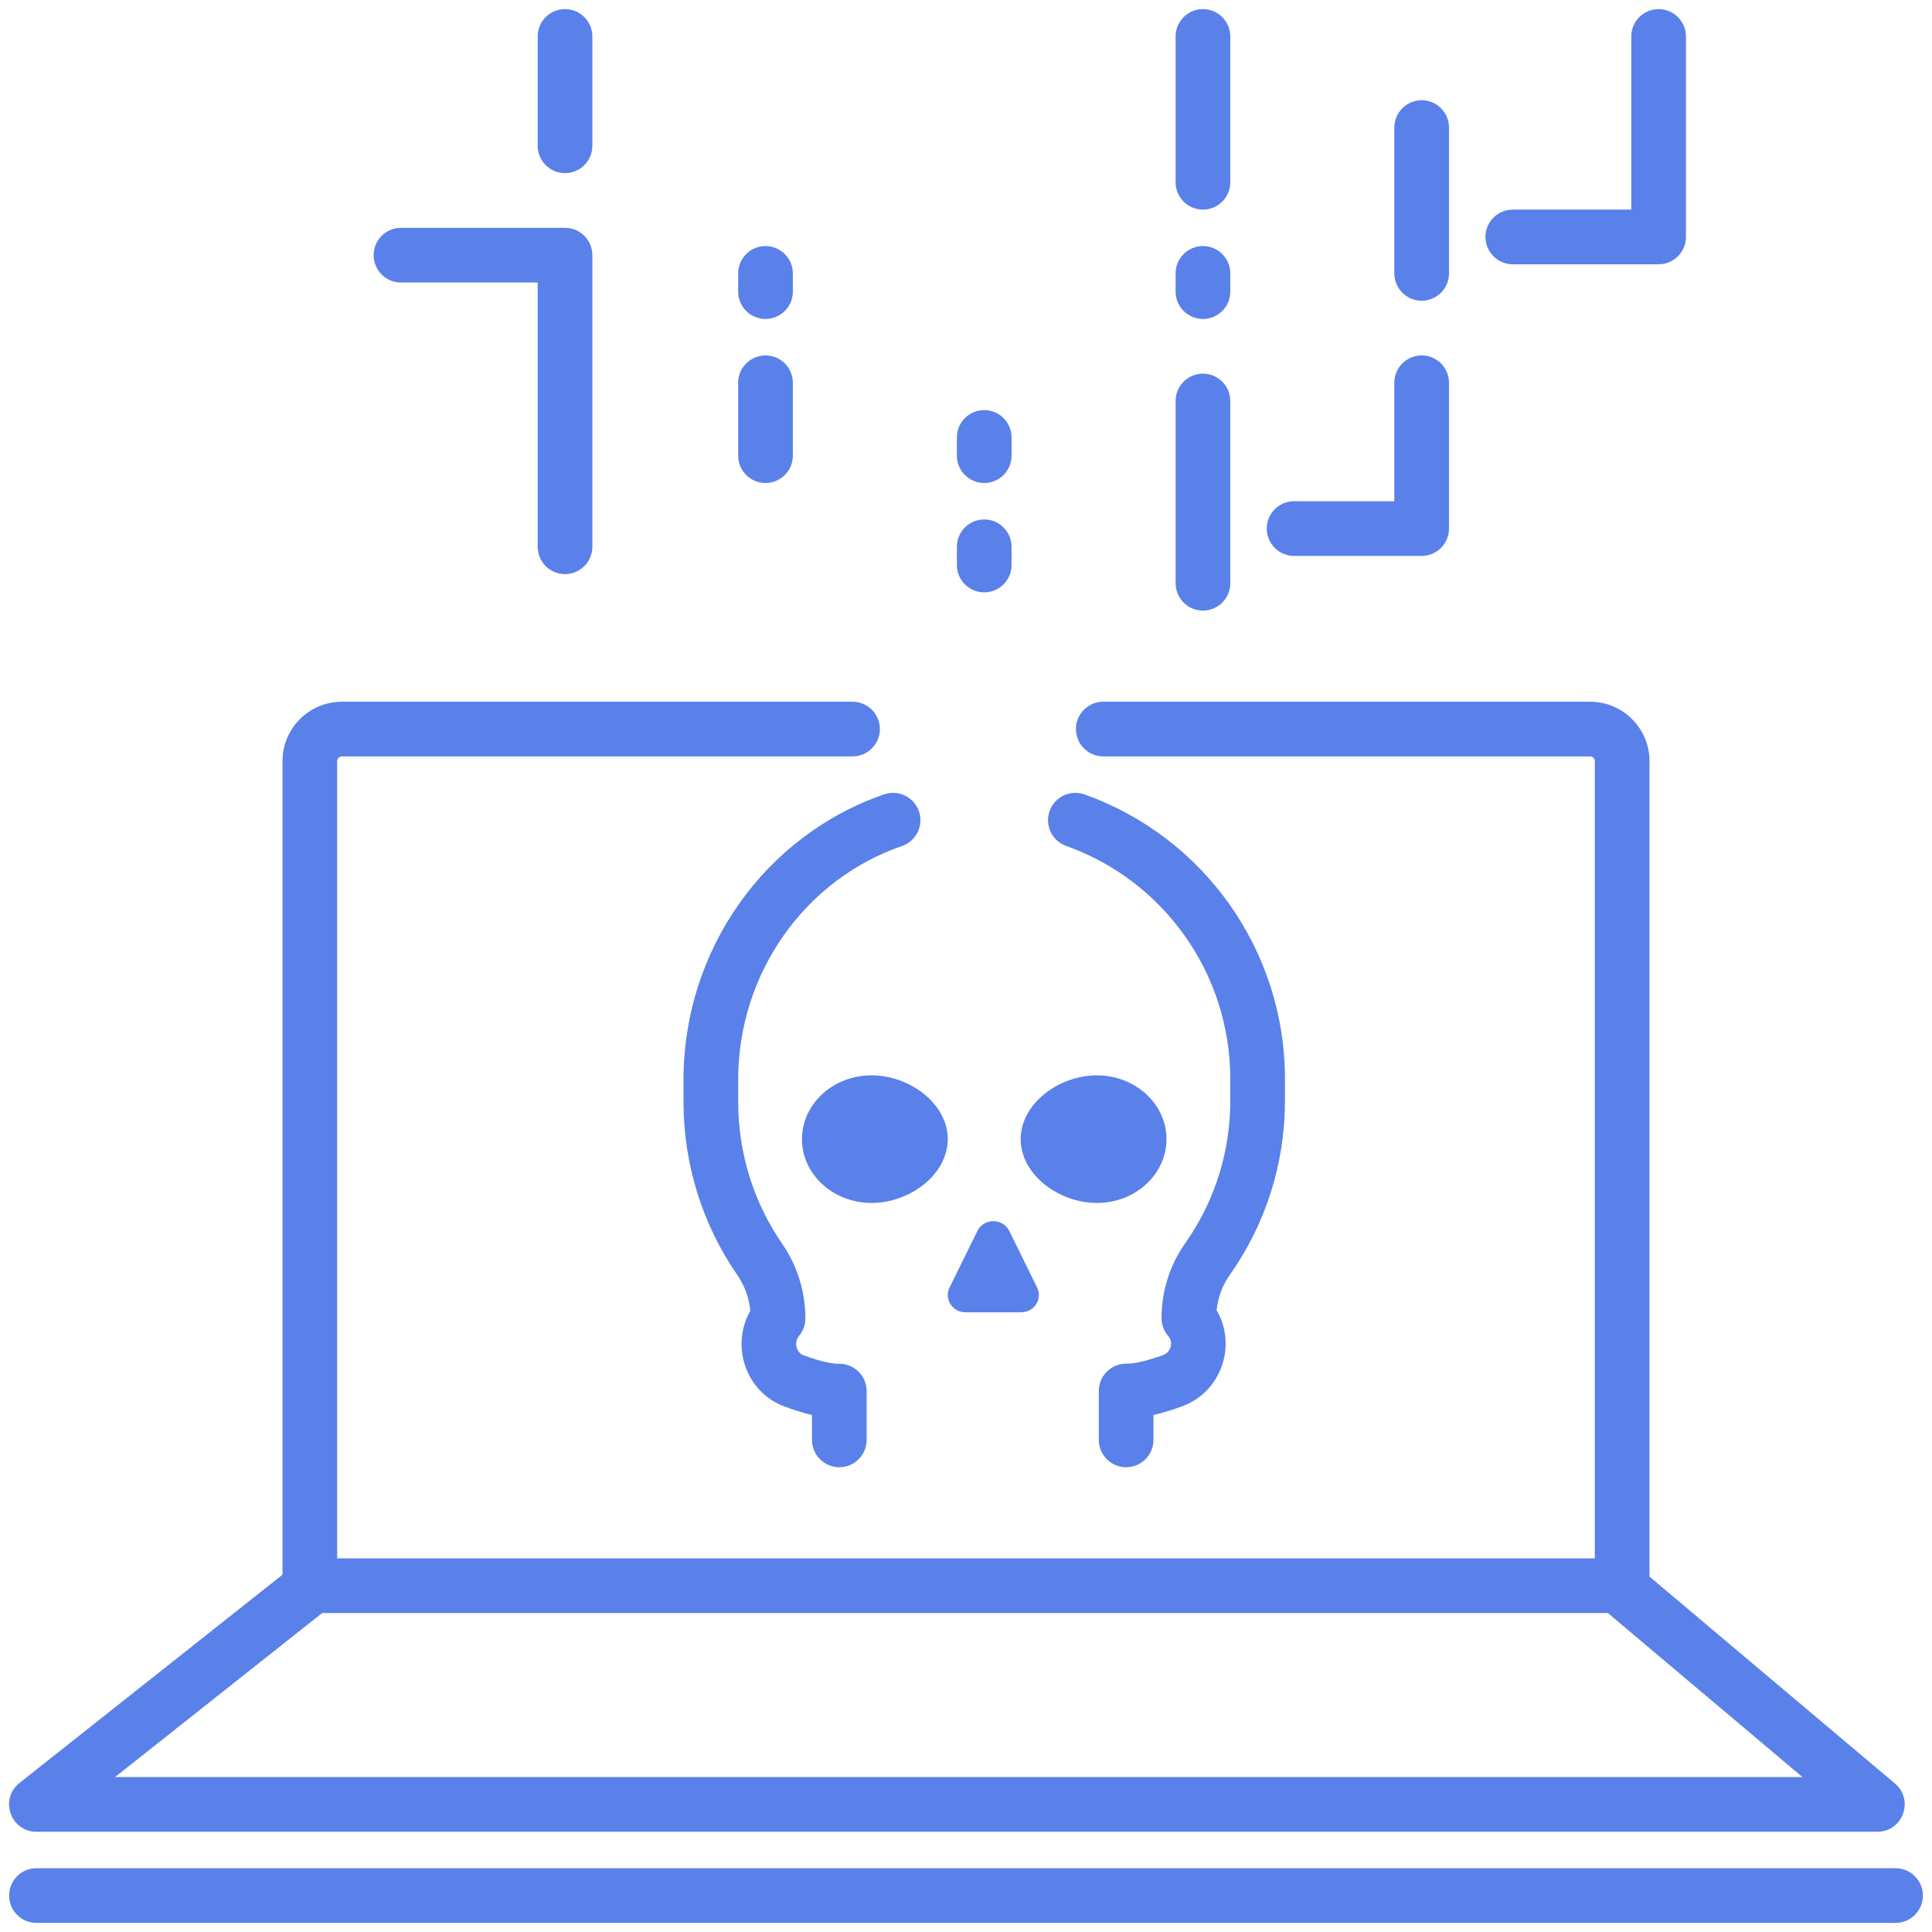
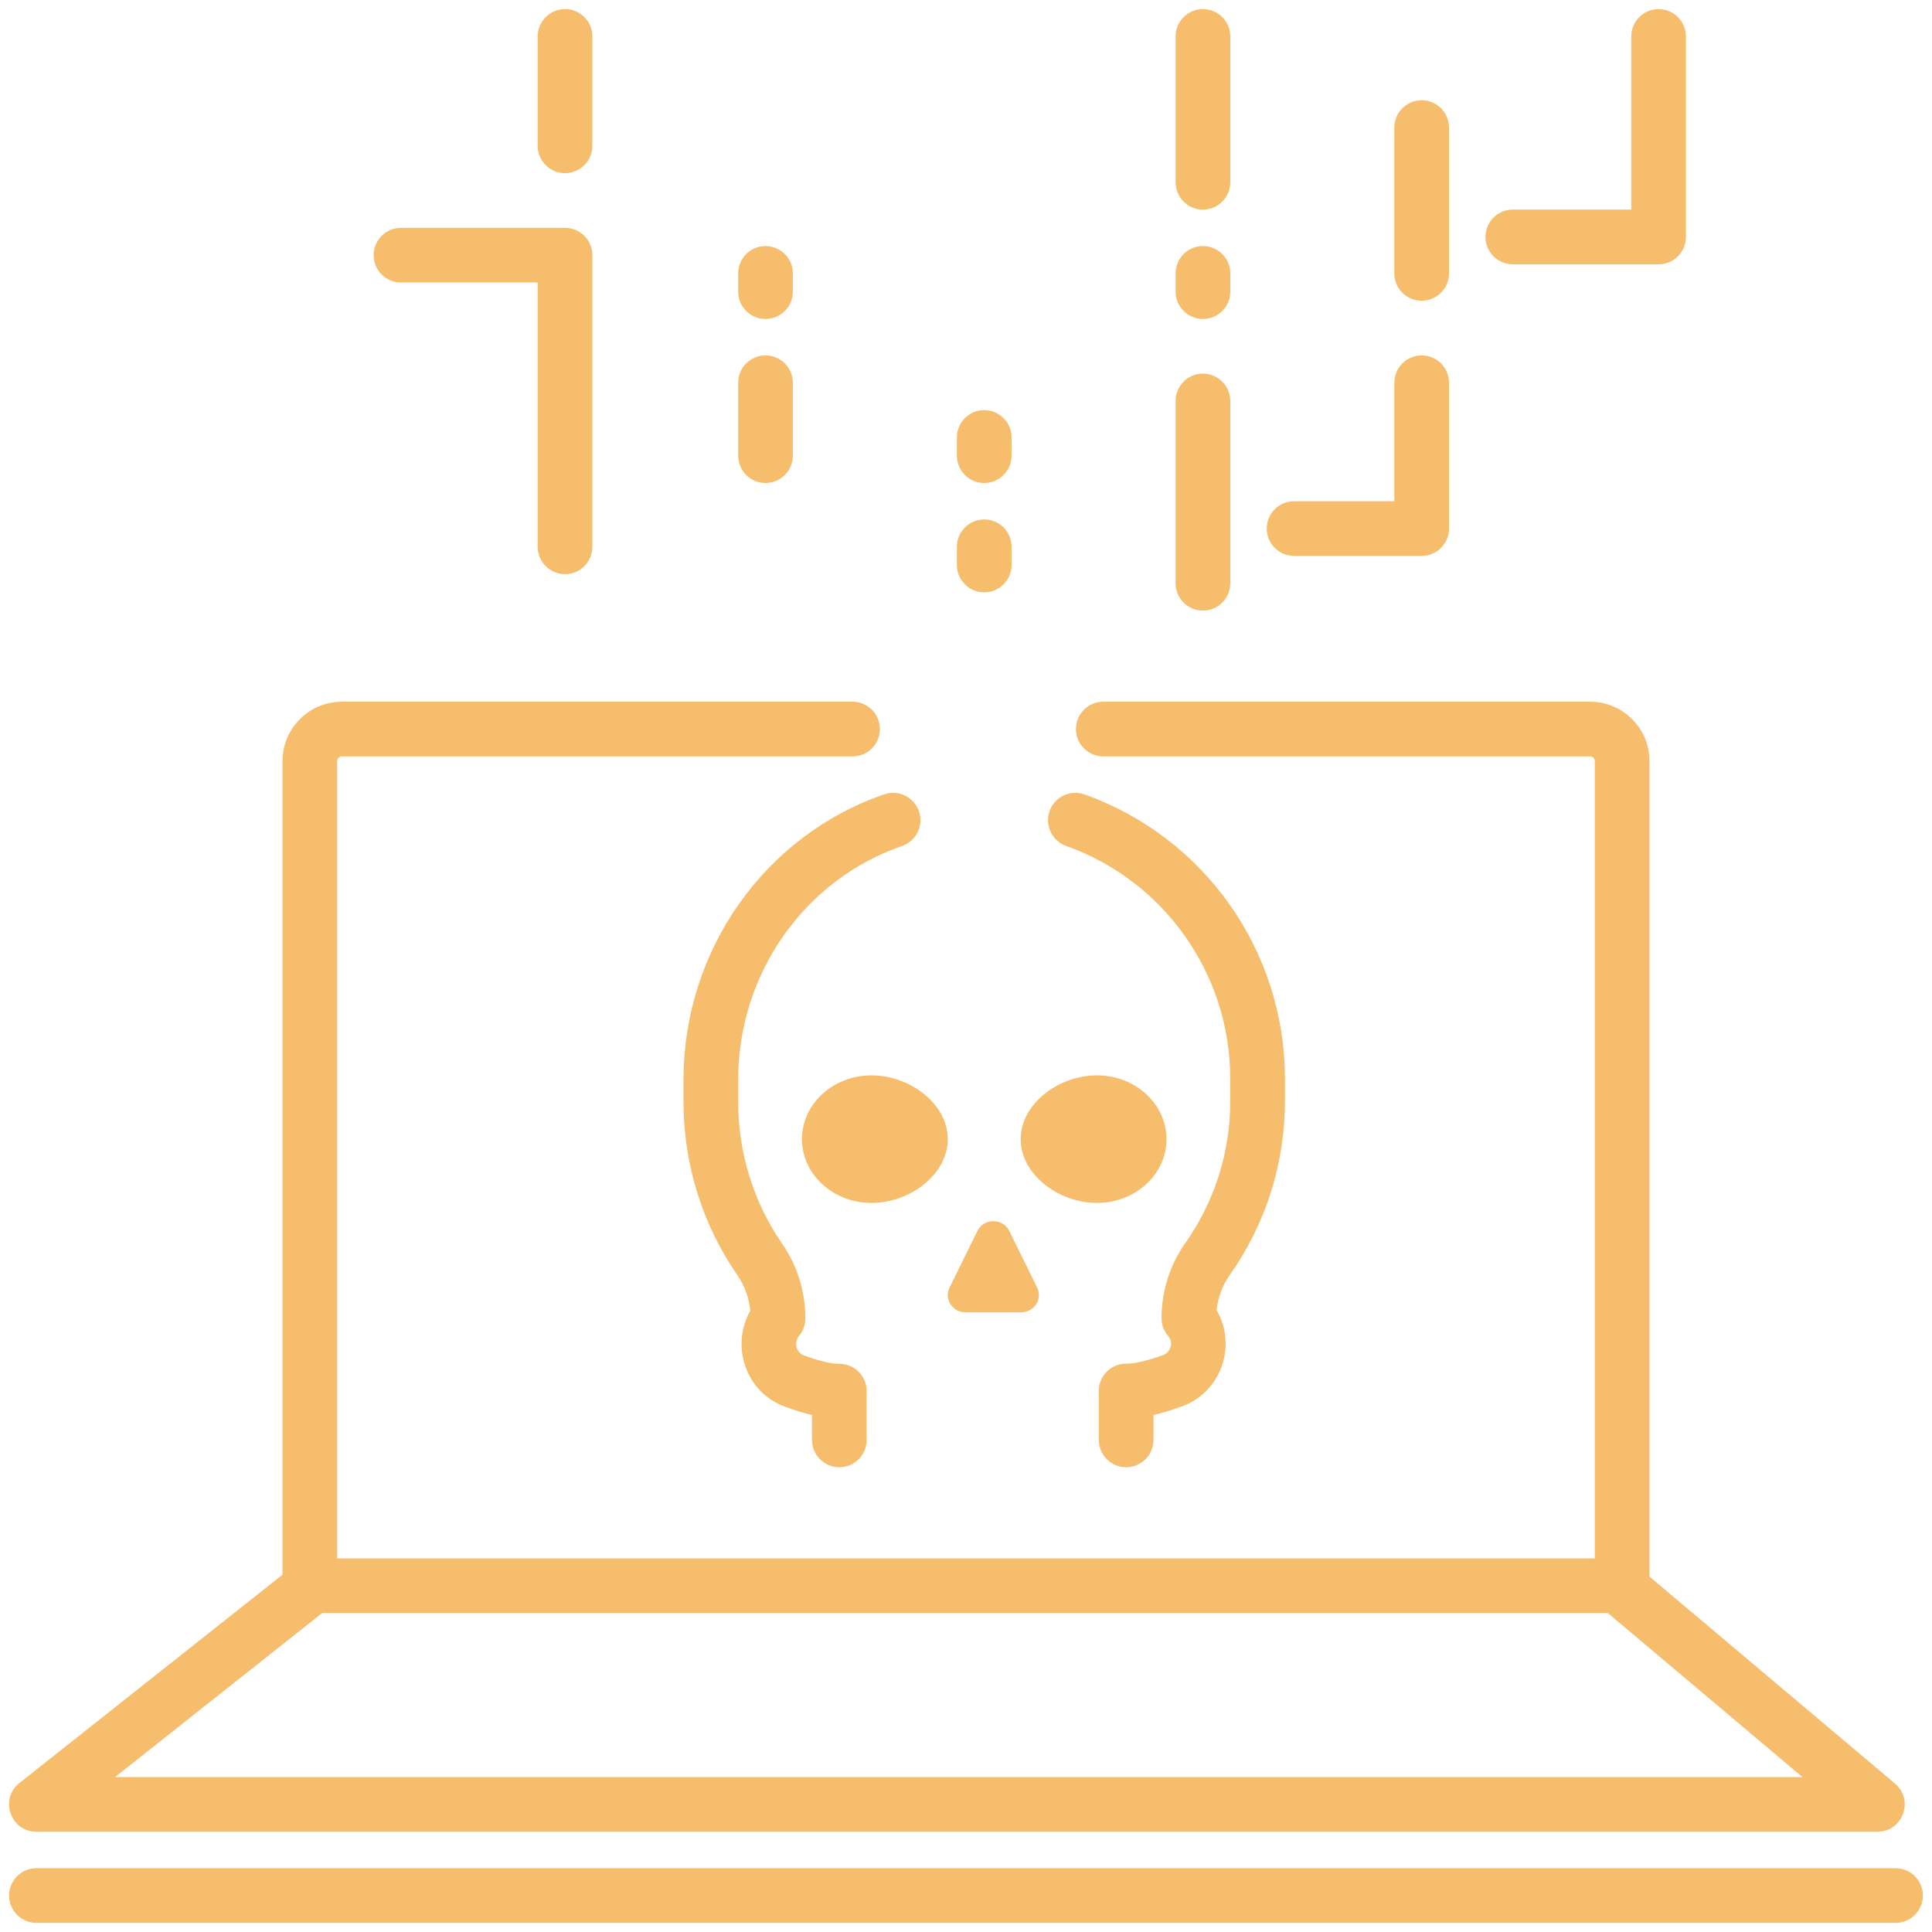
<svg xmlns="http://www.w3.org/2000/svg" width="106" height="106" viewBox="0 0 106 106">
-   <g fill="#5A81EA" transform="translate(2 2)">
+   <g fill="#f6bd6c" transform="translate(2 2)">
    <path d="M85.5,83.5 L85.5,39.758 C85.5,39.616 85.384,39.5 85.24,39.5 L58.532,39.5 C57.703,39.5 57.032,38.828 57.032,38 C57.032,37.172 57.703,36.5 58.532,36.5 L85.24,36.5 C87.04,36.5 88.5,37.959 88.5,39.758 L88.5,85 C88.5,85.828 87.828,86.5 87,86.5 L15,86.5 C14.172,86.5 13.5,85.828 13.5,85 L13.5,39.758 C13.5,37.959 14.96,36.5 16.76,36.5 L44.775,36.5 C45.603,36.5 46.275,37.172 46.275,38 C46.275,38.828 45.603,39.5 44.775,39.5 L16.76,39.5 C16.616,39.5 16.5,39.616 16.5,39.758 L16.5,83.5 L85.5,83.5 Z" />
    <path d="M85.799 86.147C85.165 85.613 85.085 84.667 85.619 84.033 86.153 83.4 87.099 83.319 87.732 83.853L101.967 95.853C103.036 96.755 102.399 98.5 101 98.5L0 98.5C-1.422 98.5-2.046 96.707-.931 95.824L14.223 83.824C14.873 83.31 15.816 83.419 16.33 84.069 16.845 84.718 16.735 85.662 16.085 86.176L4.311 95.5 96.893 95.5 85.799 86.147zM0 103.5C-.828 103.5-1.5 102.828-1.5 102-1.5 101.172-.828 100.5 0 100.5L102 100.5C102.828 100.5 103.5 101.172 103.5 102 103.5 102.828 102.828 103.5 102 103.5L0 103.5zM50 60.5C50 62.433 47.925 64 45.817 64 43.709 64 42 62.433 42 60.5 42 58.567 43.709 57 45.817 57 47.925 57 50 58.567 50 60.5zM62 60.5C62 62.433 60.291 64 58.183 64 56.075 64 54 62.433 54 60.5 54 58.567 56.075 57 58.183 57 60.291 57 62 58.567 62 60.5zM50.097 68.644L51.624 65.538C51.977 64.821 53.023 64.821 53.376 65.538L54.903 68.644C55.212 69.273 54.743 70 54.028 70L50.972 70C50.257 70 49.788 69.273 50.097 68.644z" />
    <path d="M61.286 77C61.286 77.828 60.615 78.5 59.786 78.5 58.958 78.5 58.286 77.828 58.286 77L58.286 74.317C58.286 73.488 58.958 72.817 59.786 72.817L59.861 72.817C60.276 72.817 60.97 72.65 61.81 72.348 62.241 72.193 62.386 71.647 62.107 71.318 61.862 71.042 61.728 70.688 61.728 70.321 61.728 68.848 62.179 67.413 63.023 66.216 64.626 63.945 65.5 61.237 65.5 58.393L65.5 57.199C65.5 51.41 61.849 46.316 56.497 44.413 55.717 44.136 55.309 43.278 55.587 42.497 55.864 41.717 56.722 41.309 57.503 41.587 64.042 43.912 68.5 50.131 68.5 57.199L68.5 58.393C68.5 61.861 67.432 65.173 65.474 67.946 65.072 68.516 64.823 69.184 64.75 69.884 65.875 71.808 65.02 74.381 62.826 75.171 62.277 75.368 61.764 75.525 61.286 75.635L61.286 77zM38.455 67.958C36.543 65.192 35.5 61.892 35.5 58.437L35.5 57.246C35.5 50.103 39.98 43.829 46.512 41.582 47.295 41.312 48.149 41.729 48.418 42.512 48.688 43.295 48.271 44.149 47.488 44.418 42.166 46.249 38.5 51.384 38.5 57.246L38.5 58.437C38.5 61.279 39.355 63.984 40.922 66.252 41.747 67.444 42.187 68.872 42.187 70.337 42.187 70.69 42.062 71.032 41.834 71.303 41.543 71.659 41.688 72.211 42.093 72.359 42.907 72.659 43.58 72.823 43.976 72.823L44.049 72.823C44.878 72.823 45.549 73.495 45.549 74.323L45.549 77C45.549 77.828 44.878 78.5 44.049 78.5 43.221 78.5 42.549 77.828 42.549 77L42.549 75.636C42.085 75.526 41.589 75.37 41.058 75.175 38.909 74.386 38.073 71.845 39.166 69.914 39.096 69.207 38.852 68.532 38.455 67.958zM27.5 13.5L20 13.5C19.172 13.5 18.5 12.828 18.5 12 18.5 11.172 19.172 10.5 20 10.5L29 10.5C29.828 10.5 30.5 11.172 30.5 12L30.5 28C30.5 28.828 29.828 29.5 29 29.5 28.172 29.5 27.5 28.828 27.5 28L27.5 13.5zM87.5 9.5L87.5 0C87.5-.828 88.172-1.5 89-1.5 89.828-1.5 90.5-.828 90.5 0L90.5 11C90.5 11.828 89.828 12.5 89 12.5L81 12.5C80.172 12.5 79.5 11.828 79.5 11 79.5 10.172 80.172 9.5 81 9.5L87.5 9.5zM74.5 25.5L74.5 19C74.5 18.172 75.172 17.5 76 17.5 76.828 17.5 77.5 18.172 77.5 19L77.5 27C77.5 27.828 76.828 28.5 76 28.5L69 28.5C68.172 28.5 67.5 27.828 67.5 27 67.5 26.172 68.172 25.5 69 25.5L74.5 25.5zM30.5 6C30.5 6.828 29.828 7.5 29 7.5 28.172 7.5 27.5 6.828 27.5 6L27.5 0C27.5-.828 28.172-1.5 29-1.5 29.828-1.5 30.5-.828 30.5 0L30.5 6zM53.5 29C53.5 29.828 52.828 30.5 52 30.5 51.172 30.5 50.5 29.828 50.5 29L50.5 28C50.5 27.172 51.172 26.5 52 26.5 52.828 26.5 53.5 27.172 53.5 28L53.5 29zM53.5 23C53.5 23.828 52.828 24.5 52 24.5 51.172 24.5 50.5 23.828 50.5 23L50.5 22C50.5 21.172 51.172 20.5 52 20.5 52.828 20.5 53.5 21.172 53.5 22L53.5 23zM41.5 23C41.5 23.828 40.828 24.5 40 24.5 39.172 24.5 38.5 23.828 38.5 23L38.5 19C38.5 18.172 39.172 17.5 40 17.5 40.828 17.5 41.5 18.172 41.5 19L41.5 23zM41.5 14C41.5 14.828 40.828 15.5 40 15.5 39.172 15.5 38.5 14.828 38.5 14L38.5 13C38.5 12.172 39.172 11.5 40 11.5 40.828 11.5 41.5 12.172 41.5 13L41.5 14zM65.5 14C65.5 14.828 64.828 15.5 64 15.5 63.172 15.5 62.5 14.828 62.5 14L62.5 13C62.5 12.172 63.172 11.5 64 11.5 64.828 11.5 65.5 12.172 65.5 13L65.5 14zM65.5 8C65.5 8.828 64.828 9.5 64 9.5 63.172 9.5 62.5 8.828 62.5 8L62.5 0C62.5-.828 63.172-1.5 64-1.5 64.828-1.5 65.5-.828 65.5 0L65.5 8zM65.5 30C65.5 30.828 64.828 31.5 64 31.5 63.172 31.5 62.5 30.828 62.5 30L62.5 20C62.5 19.172 63.172 18.5 64 18.5 64.828 18.5 65.5 19.172 65.5 20L65.5 30zM77.5 13C77.5 13.828 76.828 14.5 76 14.5 75.172 14.5 74.5 13.828 74.5 13L74.5 5C74.5 4.172 75.172 3.5 76 3.5 76.828 3.5 77.5 4.172 77.5 5L77.5 13z" />
  </g>
</svg>
